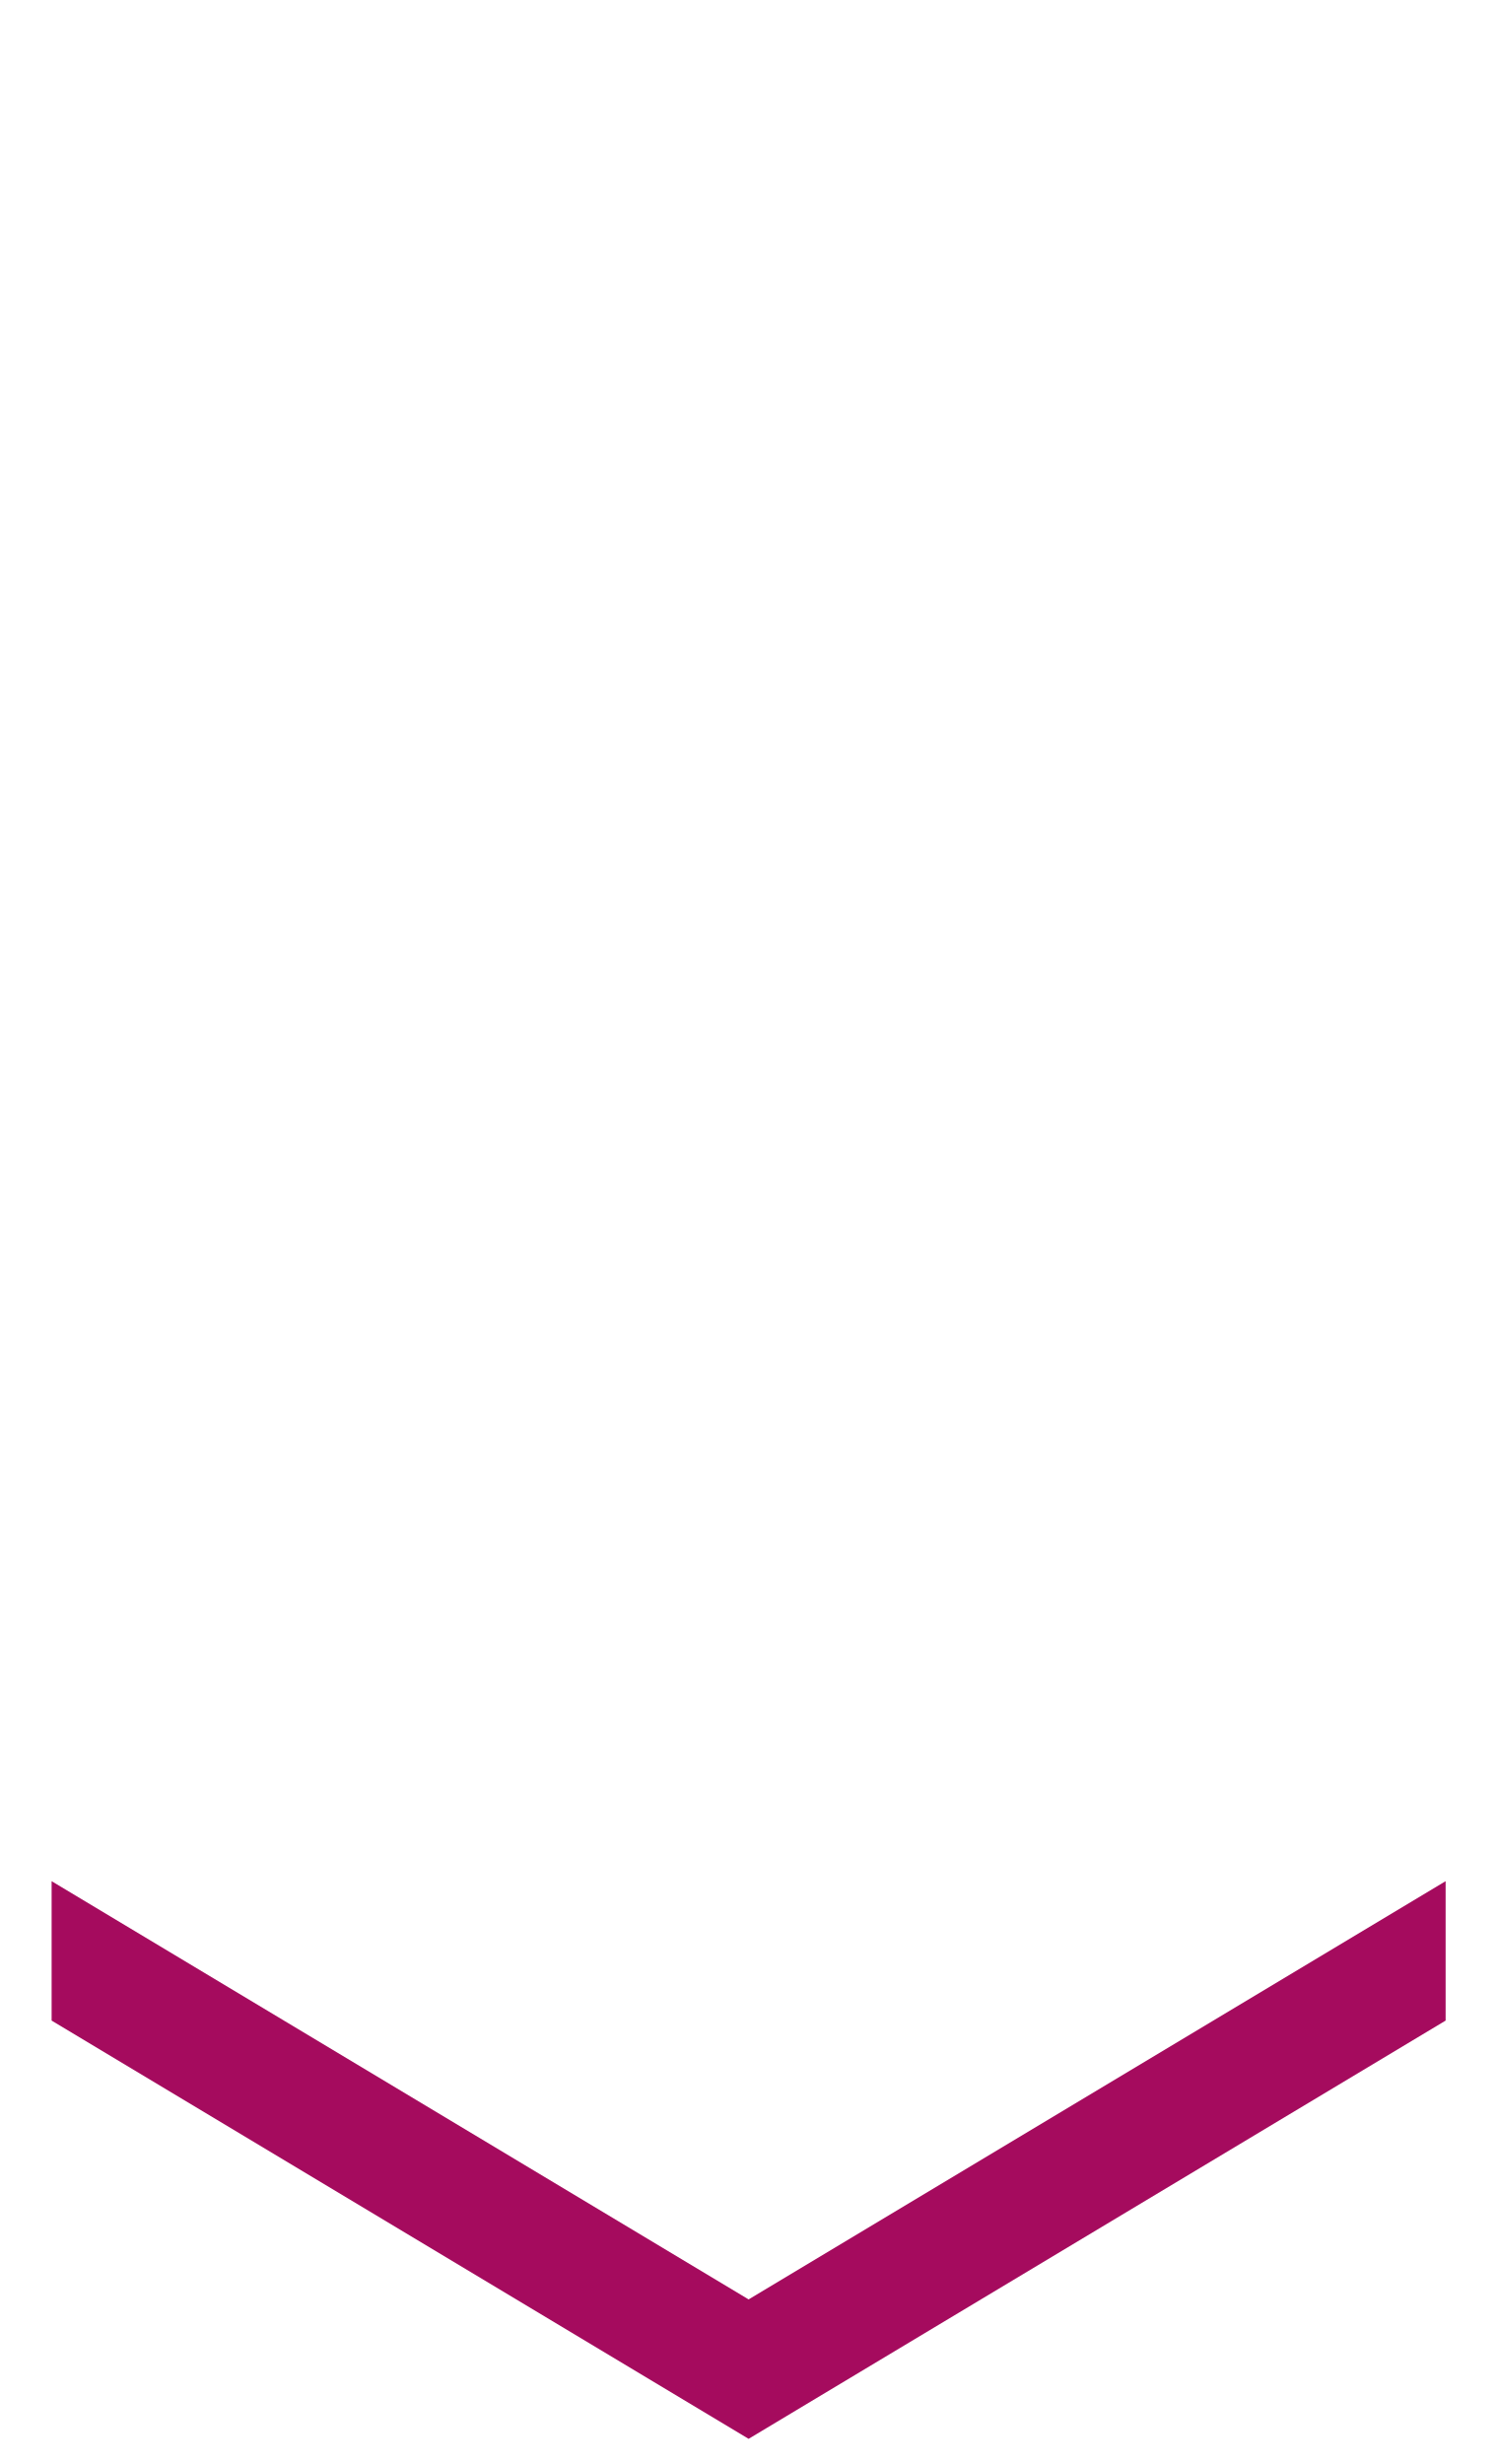
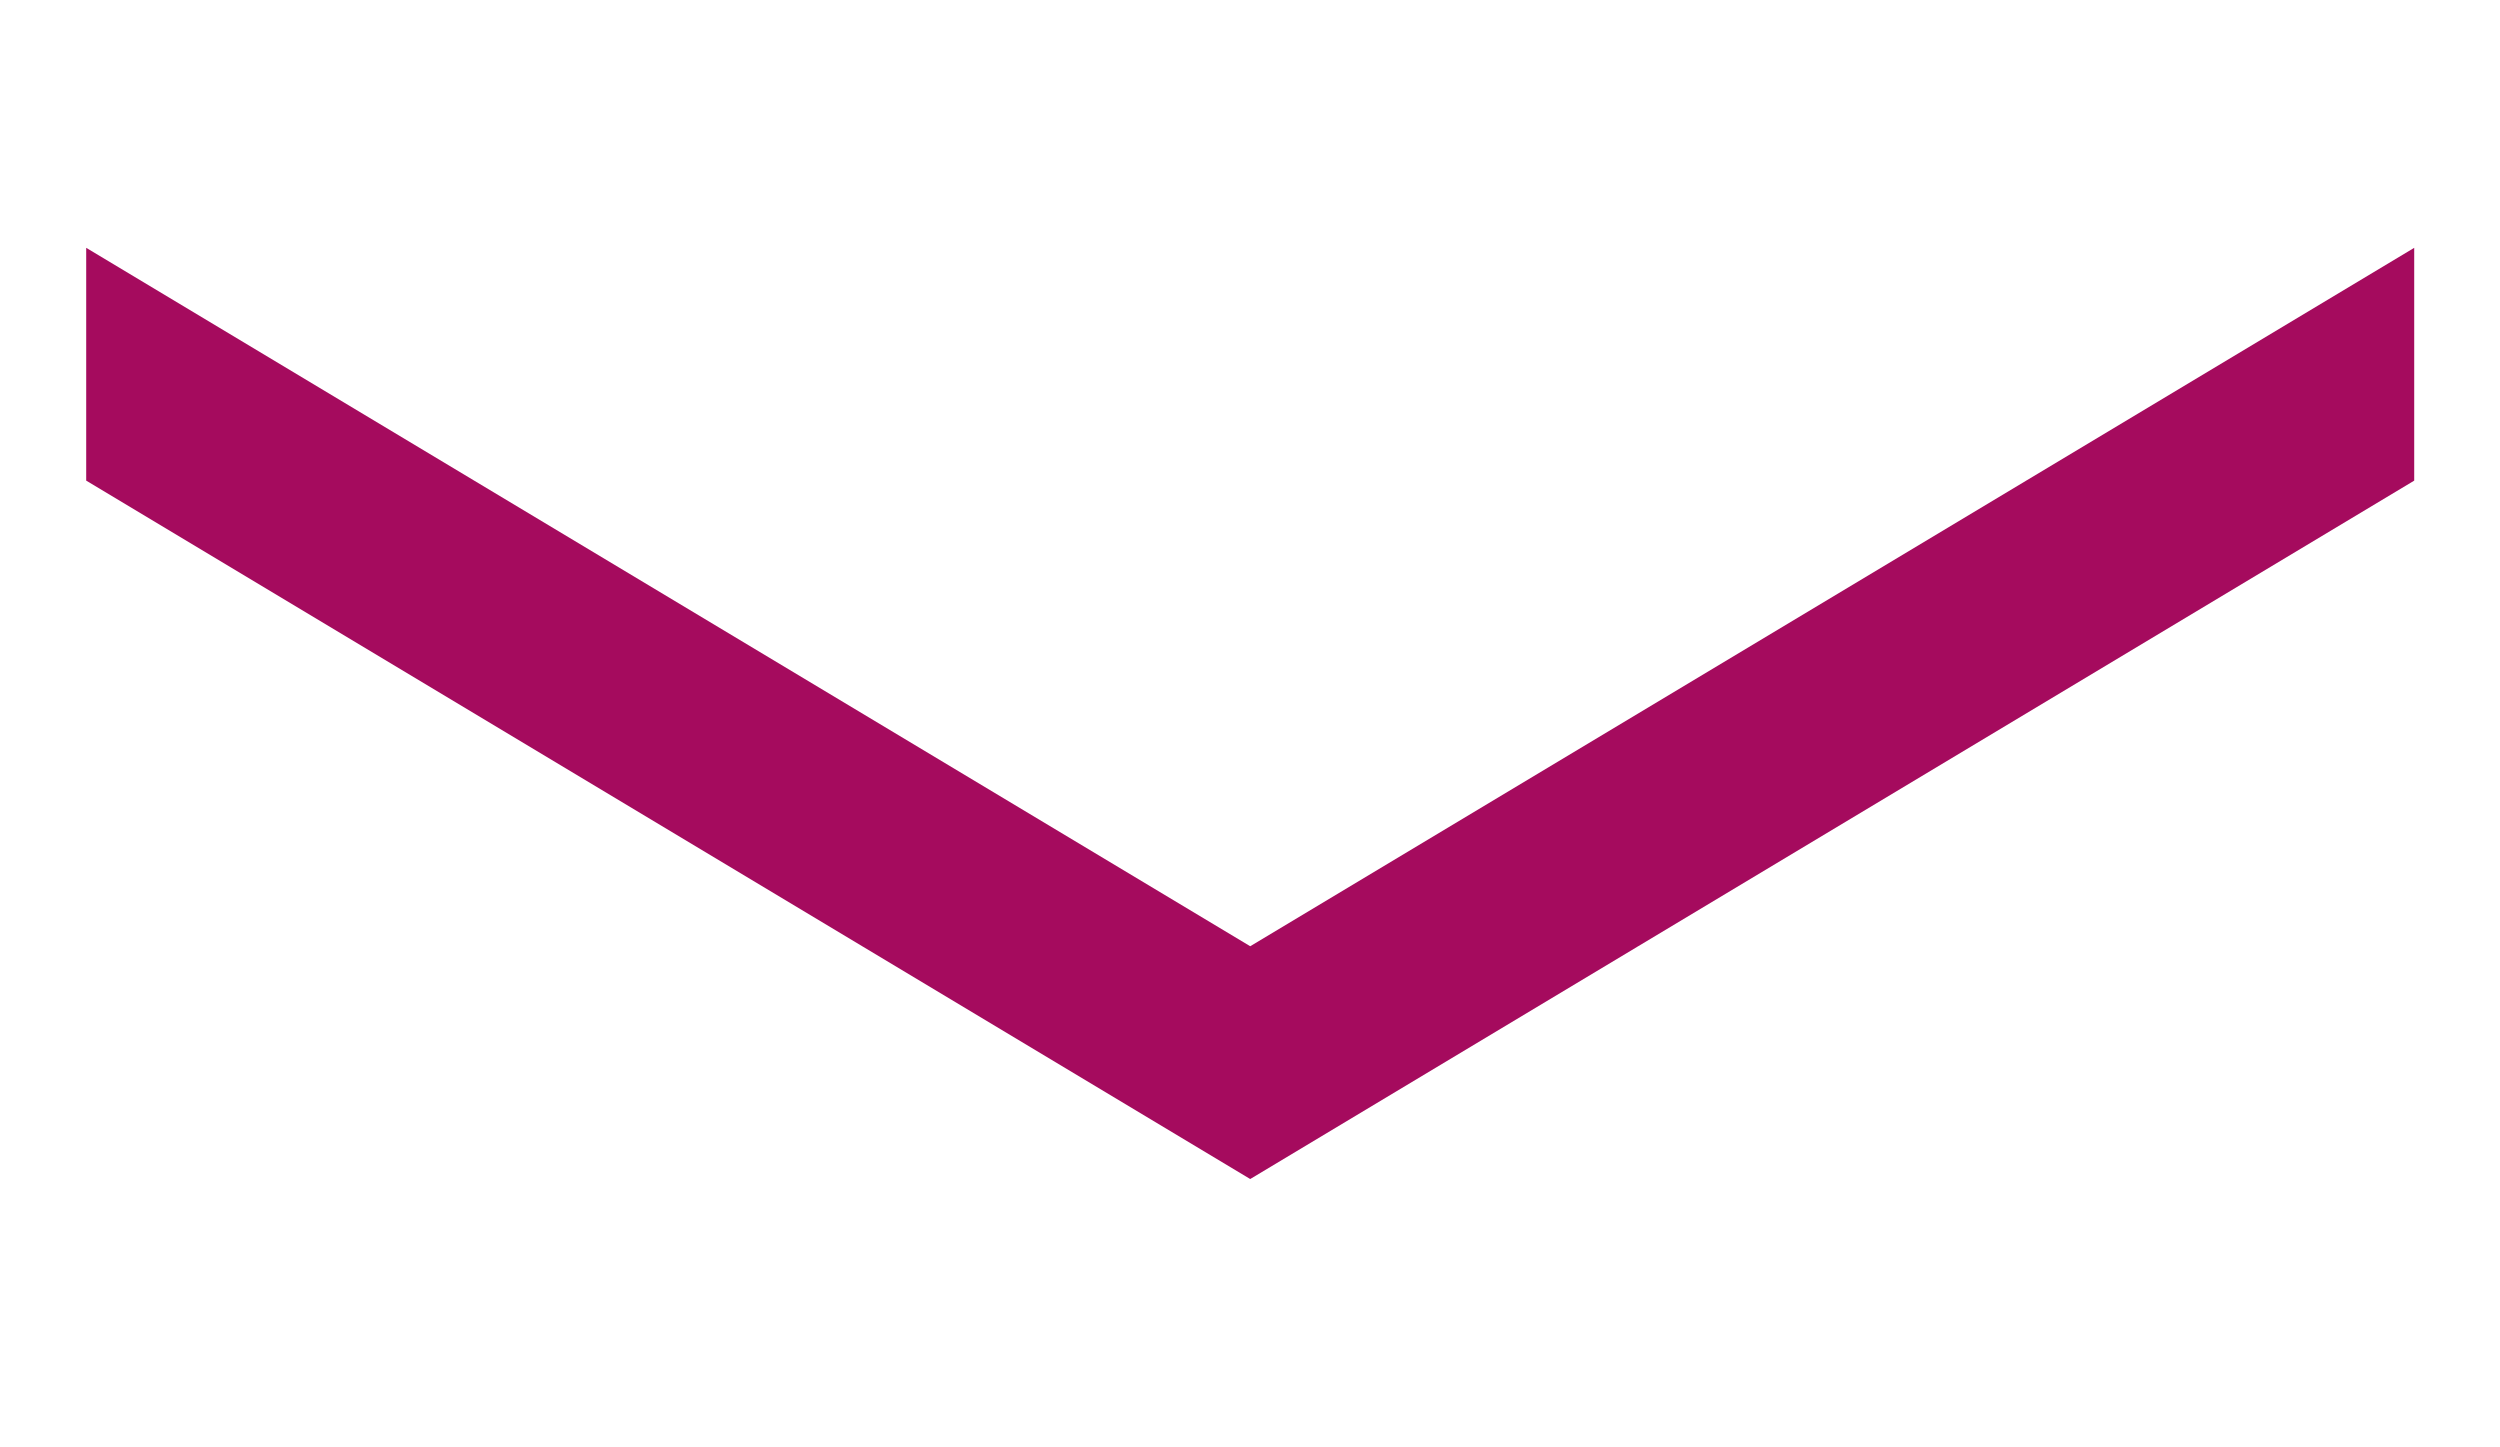
- <svg xmlns="http://www.w3.org/2000/svg" id="Brasão" viewBox="0 0 864 1422">
+ <svg xmlns="http://www.w3.org/2000/svg" id="Brasão" viewBox="0 1000 864 500">
  <defs>
    <style>
      .cls-1 {
        fill: #a50b5e;
      }
    </style>
  </defs>
  <polygon class="cls-1" points="29.79 1085.65 29.79 1166.1 432.07 1407.47 834.35 1166.1 834.35 1085.65 432.07 1327.02 29.79 1085.65" />
</svg>
